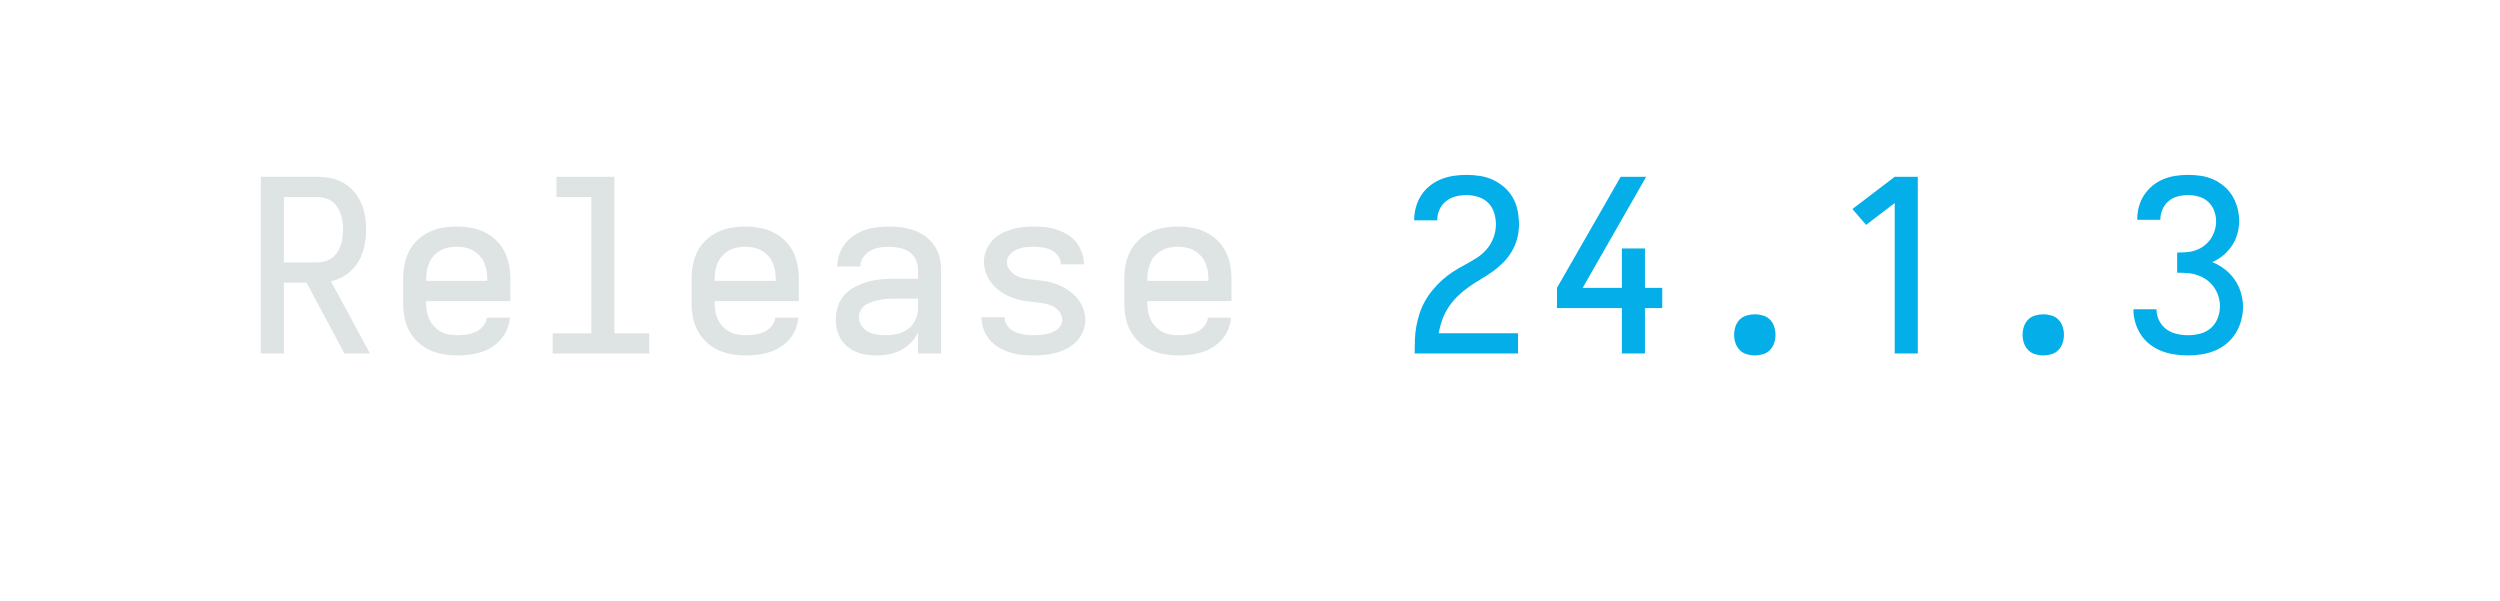
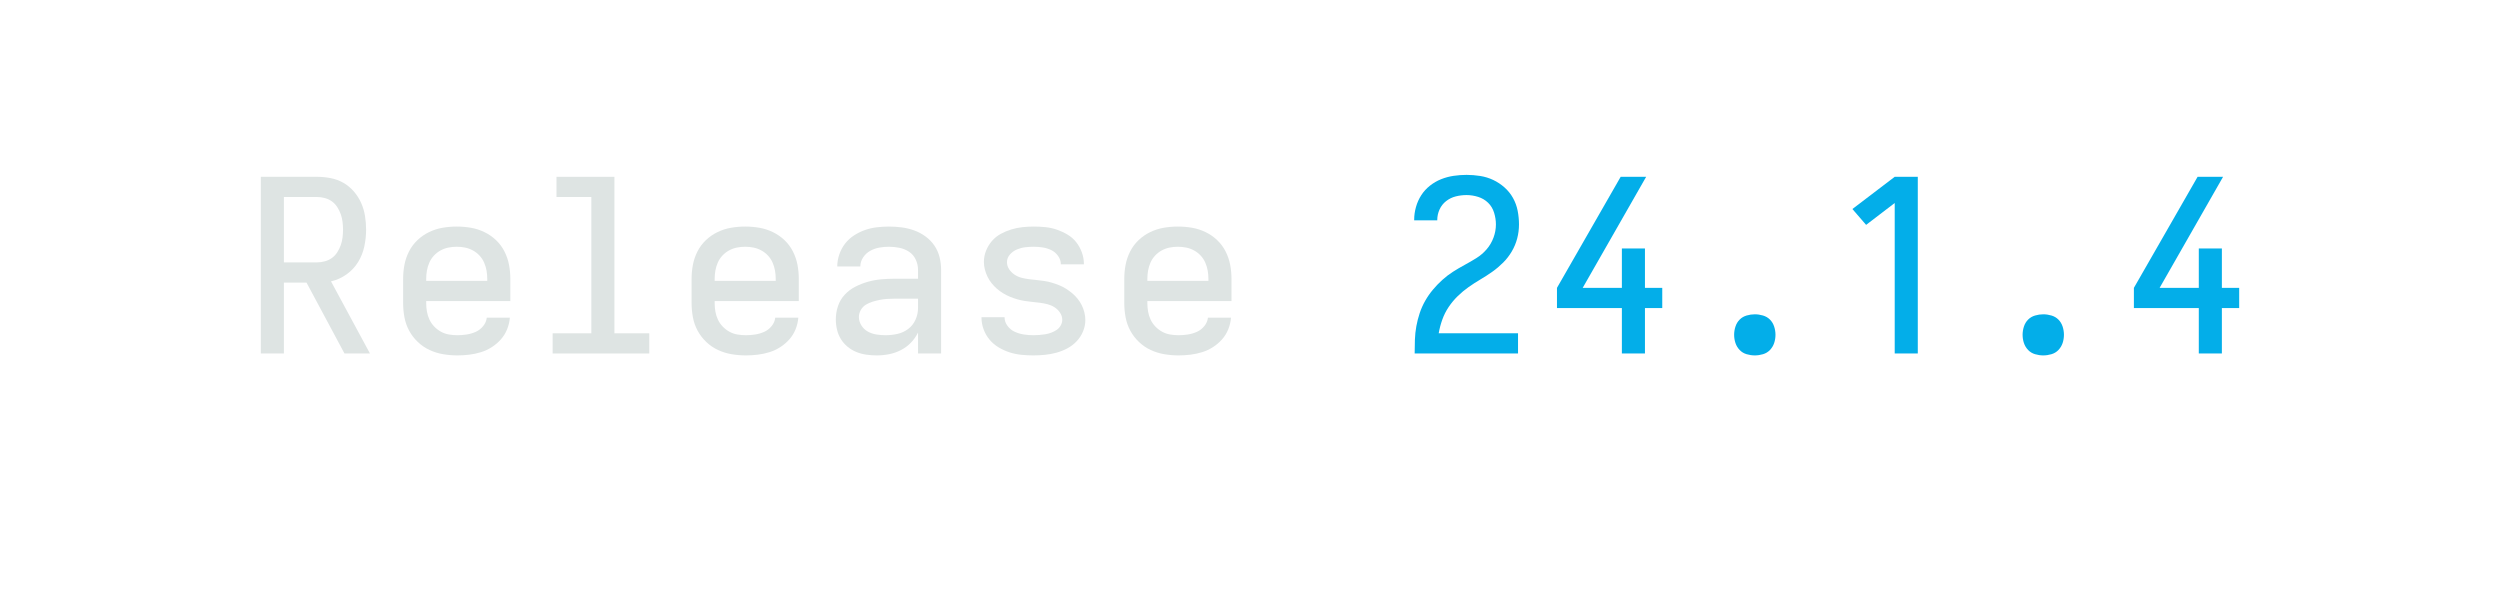
<svg xmlns="http://www.w3.org/2000/svg" height="40" viewBox="0 0 166.4 40" width="166.4">
  <defs>
    <path d="" id="path6" />
    <path d="M 247 8 Q 226 8 204.5 5 Q 183 2 163 -6 Q 143 -14 126 -28 Q 109 -42 98 -60 Q 87 -78 82 -99 Q 77 -120 77 -142 Q 77 -170 86 -197 Q 95 -224 114 -244.5 Q 133 -265 158.5 -278 Q 184 -291 211 -298.5 Q 238 -306 265.5 -308.5 Q 293 -311 321 -311 L 419 -311 L 419 -348 Q 419 -370 409.5 -390.5 Q 400 -411 382 -423 Q 364 -435 342 -439.5 Q 320 -444 298 -444 Q 278 -444 258 -440.5 Q 238 -437 220 -427 Q 202 -417 190.5 -399.5 Q 179 -382 179 -362 L 83 -362 Q 83 -387 91.5 -412 Q 100 -437 115.5 -457 Q 131 -477 152.5 -491 Q 174 -505 198 -513.5 Q 222 -522 247.5 -525 Q 273 -528 298 -528 Q 325 -528 351.5 -524.5 Q 378 -521 403 -512 Q 428 -503 450 -487 Q 472 -471 487 -449 Q 502 -427 508.5 -401 Q 515 -375 515 -348 L 515 0 L 419 0 L 419 -87 Q 407 -63 389 -44.5 Q 371 -26 347.5 -14 Q 324 -2 298.5 3 Q 273 8 247 8 Z M 284 -76 Q 309 -76 333.5 -81.5 Q 358 -87 378 -102 Q 398 -117 408.5 -140.5 Q 419 -164 419 -189 L 419 -228 L 321 -228 Q 306 -228 290.5 -227 Q 275 -226 260 -223 Q 245 -220 230 -215.5 Q 215 -211 202 -203 Q 189 -195 181 -181 Q 173 -167 173 -152 Q 173 -133 183.5 -116.5 Q 194 -100 210.5 -91 Q 227 -82 246 -79 Q 265 -76 284 -76 Z " id="path4" />
    <path d="M 282 0 L 282 -626 L 163 -535 L 106 -601 L 282 -735 L 378 -735 L 378 0 Z " id="path10" />
    <path d="M 299 8 Q 274 8 249 5.5 Q 224 3 200.5 -4.5 Q 177 -12 155 -25 Q 133 -38 117 -57 Q 101 -76 92 -100 Q 83 -124 83 -149 L 83 -151 L 179 -151 L 179 -150 Q 179 -131 191.5 -114.5 Q 204 -98 222 -90 Q 240 -82 259.5 -79 Q 279 -76 299 -76 Q 311 -76 323.5 -77 Q 336 -78 348.5 -80 Q 361 -82 373 -86.5 Q 385 -91 395.5 -98 Q 406 -105 412.5 -116.5 Q 419 -128 419 -140 Q 419 -156 409.5 -170 Q 400 -184 386.5 -192.5 Q 373 -201 357.5 -205 Q 342 -209 326 -211 Q 310 -213 294.5 -214.5 Q 279 -216 263 -218.5 Q 247 -221 231.5 -225.5 Q 216 -230 201.5 -236 Q 187 -242 173 -250.5 Q 159 -259 147 -269.5 Q 135 -280 125 -292.5 Q 115 -305 108 -319.5 Q 101 -334 97 -349.5 Q 93 -365 93 -381 Q 93 -405 102 -427.5 Q 111 -450 126.5 -468 Q 142 -486 163 -497.5 Q 184 -509 207 -516 Q 230 -523 253.5 -525.5 Q 277 -528 301 -528 Q 325 -528 349.5 -525.5 Q 374 -523 397 -515 Q 420 -507 441 -494.5 Q 462 -482 477 -463 Q 492 -444 500.5 -420.5 Q 509 -397 509 -373 L 509 -371 L 413 -371 L 413 -372 Q 413 -390 401.5 -406 Q 390 -422 373.5 -430 Q 357 -438 338.5 -441 Q 320 -444 301 -444 Q 283 -444 265.5 -442 Q 248 -440 231 -433 Q 214 -426 201.5 -412 Q 189 -398 189 -380 Q 189 -364 198 -350.5 Q 207 -337 220.5 -328 Q 234 -319 249.5 -315 Q 265 -311 281 -309 Q 297 -307 313 -305.5 Q 329 -304 345 -301.5 Q 361 -299 376 -294.5 Q 391 -290 406 -284 Q 421 -278 434.5 -269.5 Q 448 -261 460.5 -250.5 Q 473 -240 483 -227.5 Q 493 -215 500 -201 Q 507 -187 511 -171 Q 515 -155 515 -139 Q 515 -115 505.5 -92 Q 496 -69 479 -51 Q 462 -33 440.5 -21.5 Q 419 -10 395.5 -3.5 Q 372 3 347.5 5.5 Q 323 8 299 8 Z " id="path5" />
    <path d="M 300 8 Q 283 8 266 3 Q 249 -2 237 -14.5 Q 225 -27 219.5 -43.5 Q 214 -60 214 -78 Q 214 -95 219.5 -112 Q 225 -129 237 -141 Q 249 -153 266 -158 Q 283 -163 300 -163 Q 317 -163 334 -158 Q 351 -153 363 -141 Q 375 -129 380.5 -112 Q 386 -95 386 -78 Q 386 -60 380.5 -43.5 Q 375 -27 363 -14.5 Q 351 -2 334 3 Q 317 8 300 8 Z " id="path9" />
-     <path d="M 302 8 Q 275 8 247 4 Q 219 -0 193 -10 Q 167 -20 144.5 -37 Q 122 -54 106.5 -77.5 Q 91 -101 83 -128 Q 75 -155 75 -183 L 75 -184 L 171 -184 L 171 -183 Q 171 -159 182 -137 Q 193 -115 212 -101 Q 231 -87 255 -81.5 Q 279 -76 302 -76 Q 328 -76 353 -82.5 Q 378 -89 397 -105.5 Q 416 -122 425.5 -146.5 Q 435 -171 435 -196 Q 435 -218 428.5 -238.5 Q 422 -259 409.5 -276.5 Q 397 -294 379.5 -306.5 Q 362 -319 341.5 -326 Q 321 -333 299.5 -334.5 Q 278 -336 257 -336 L 257 -420 Q 277 -420 296.5 -421.5 Q 316 -423 334.5 -429.5 Q 353 -436 369 -448 Q 385 -460 396 -476 Q 407 -492 413 -511 Q 419 -530 419 -549 Q 419 -572 411 -593.5 Q 403 -615 386.5 -630.5 Q 370 -646 347.5 -652.5 Q 325 -659 303 -659 Q 281 -659 259.5 -653.5 Q 238 -648 221.5 -634 Q 205 -620 196 -599.5 Q 187 -579 187 -557 L 187 -556 L 91 -556 L 91 -559 Q 91 -585 98 -611 Q 105 -637 119.5 -659 Q 134 -681 154.5 -698 Q 175 -715 199.5 -725 Q 224 -735 250 -739 Q 276 -743 303 -743 Q 330 -743 356.5 -739 Q 383 -735 407.5 -724 Q 432 -713 453 -695 Q 474 -677 487.5 -654 Q 501 -631 508 -604.5 Q 515 -578 515 -551 Q 515 -524 507.5 -497.5 Q 500 -471 485 -448.5 Q 470 -426 449 -408.5 Q 428 -391 403 -380 Q 431 -369 455 -350.5 Q 479 -332 496 -307.5 Q 513 -283 522 -253.5 Q 531 -224 531 -194 Q 531 -166 523.5 -138 Q 516 -110 501 -85.5 Q 486 -61 463.5 -42 Q 441 -23 414.5 -12 Q 388 -1 359.5 3.5 Q 331 8 302 8 Z " id="path11" />
    <path d="M 303 8 Q 273 8 243.5 3 Q 214 -2 187 -14.5 Q 160 -27 138 -48 Q 116 -69 102 -95 Q 88 -121 82.5 -150.5 Q 77 -180 77 -210 L 77 -310 Q 77 -340 82.5 -369 Q 88 -398 101.5 -424.5 Q 115 -451 136.5 -471.5 Q 158 -492 185 -505 Q 212 -518 241 -523 Q 270 -528 300 -528 Q 330 -528 359 -523 Q 388 -518 415 -505 Q 442 -492 463.5 -471.5 Q 485 -451 498.5 -424.5 Q 512 -398 517.5 -369 Q 523 -340 523 -310 L 523 -218 L 173 -218 L 173 -210 Q 173 -192 176 -174.5 Q 179 -157 186.5 -141 Q 194 -125 206.5 -112 Q 219 -99 234.5 -90.5 Q 250 -82 267.5 -79 Q 285 -76 303 -76 Q 322 -76 341.5 -79 Q 361 -82 379 -90 Q 397 -98 410 -114 Q 423 -130 425 -149 L 521 -149 Q 519 -124 509.5 -100.5 Q 500 -77 483.5 -58.5 Q 467 -40 446 -26.5 Q 425 -13 401 -5.5 Q 377 2 352 5 Q 327 8 303 8 Z M 173 -302 L 427 -302 L 427 -310 Q 427 -328 424 -345 Q 421 -362 414 -378 Q 407 -394 395 -407 Q 383 -420 367.5 -428.5 Q 352 -437 335 -440.5 Q 318 -444 300 -444 Q 282 -444 265 -440.5 Q 248 -437 232.5 -428.5 Q 217 -420 205 -407 Q 193 -394 186 -378 Q 179 -362 176 -345 Q 173 -328 173 -310 Z " id="path2" />
    <path d="M 347 0 L 347 -189 L 77 -189 L 77 -273 L 342 -735 L 448 -735 L 184 -273 L 347 -273 L 347 -437 L 443 -437 L 443 -273 L 515 -273 L 515 -189 L 443 -189 L 443 0 Z " id="path8" />
    <path d="M 85 0 L 85 -1 Q 85 -29 86 -57.5 Q 87 -86 92 -113.5 Q 97 -141 106 -168 Q 115 -195 129 -219.5 Q 143 -244 161 -265.5 Q 179 -287 200 -306 Q 221 -325 244.5 -340 Q 268 -355 293 -368.5 Q 318 -382 342 -397 Q 366 -412 384.5 -433.5 Q 403 -455 413 -482 Q 423 -509 423 -537 Q 423 -561 415.5 -585.5 Q 408 -610 390.5 -627 Q 373 -644 349 -651.5 Q 325 -659 301 -659 Q 278 -659 256 -653.5 Q 234 -648 216 -634 Q 198 -620 188.5 -599 Q 179 -578 179 -555 L 179 -554 L 83 -554 L 83 -557 Q 83 -583 90.5 -609.5 Q 98 -636 112.5 -658.5 Q 127 -681 148.5 -698 Q 170 -715 195 -725 Q 220 -735 247 -739 Q 274 -743 301 -743 Q 329 -743 357.5 -738.5 Q 386 -734 411.5 -722 Q 437 -710 458.5 -691 Q 480 -672 494 -647 Q 508 -622 513.5 -593.5 Q 519 -565 519 -537 Q 519 -507 511.5 -478.5 Q 504 -450 489 -424.5 Q 474 -399 453 -378 Q 432 -357 408 -340 Q 384 -323 358.5 -308 Q 333 -293 309 -276 Q 285 -259 264 -238.5 Q 243 -218 226.5 -193.5 Q 210 -169 200 -141 Q 190 -113 185 -84 L 515 -84 L 515 0 Z " id="path7" />
    <path d="M 85 0 L 85 -735 L 319 -735 Q 347 -735 375.5 -729.5 Q 404 -724 428.5 -710 Q 453 -696 472 -674 Q 491 -652 502.5 -626 Q 514 -600 518.5 -571.5 Q 523 -543 523 -515 Q 523 -480 515.5 -445 Q 508 -410 489.5 -380 Q 471 -350 441.5 -329 Q 412 -308 377 -300 L 539 0 L 433 0 L 275 -295 L 181 -295 L 181 0 Z M 181 -379 L 319 -379 Q 335 -379 351.5 -383.5 Q 368 -388 381 -397.5 Q 394 -407 403 -421 Q 412 -435 417.5 -450.5 Q 423 -466 425 -482.5 Q 427 -499 427 -515 Q 427 -531 425 -547.5 Q 423 -564 417.5 -579.5 Q 412 -595 403 -609 Q 394 -623 381 -632.5 Q 368 -642 351.5 -646.5 Q 335 -651 319 -651 L 181 -651 Z " id="path1" />
    <path d="M 99 0 L 99 -84 L 260 -84 L 260 -651 L 115 -651 L 115 -735 L 356 -735 L 356 -84 L 501 -84 L 501 0 Z " id="path3" />
  </defs>
  <g>
    <g data-source-text="Release " fill="#dee4e3" transform="translate(16 23.528) rotate(0) scale(0.016)">
      <use href="#path1" transform="translate(0 0)" />
      <use href="#path2" transform="translate(600 0)" />
      <use href="#path3" transform="translate(1200 0)" />
      <use href="#path2" transform="translate(1800 0)" />
      <use href="#path4" transform="translate(2400 0)" />
      <use href="#path5" transform="translate(3000 0)" />
      <use href="#path2" transform="translate(3600 0)" />
      <use href="#path6" transform="translate(4200 0)" />
    </g>
-     <g data-source-text="24.1.3" fill="#03aee9" transform="translate(92.79999 23.528) rotate(0) scale(0.016)">
+     <g data-source-text="24.1.4" fill="#03aee9" transform="translate(92.79999 23.528) rotate(0) scale(0.016)">
      <use href="#path7" transform="translate(0 0)" />
      <use href="#path8" transform="translate(600 0)" />
      <use href="#path9" transform="translate(1200 0)" />
      <use href="#path10" transform="translate(1800 0)" />
      <use href="#path9" transform="translate(2400 0)" />
-       <use href="#path11" transform="translate(3000 0)" />
+       <use href="#path8" transform="translate(3000 0)" />
    </g>
  </g>
</svg>
